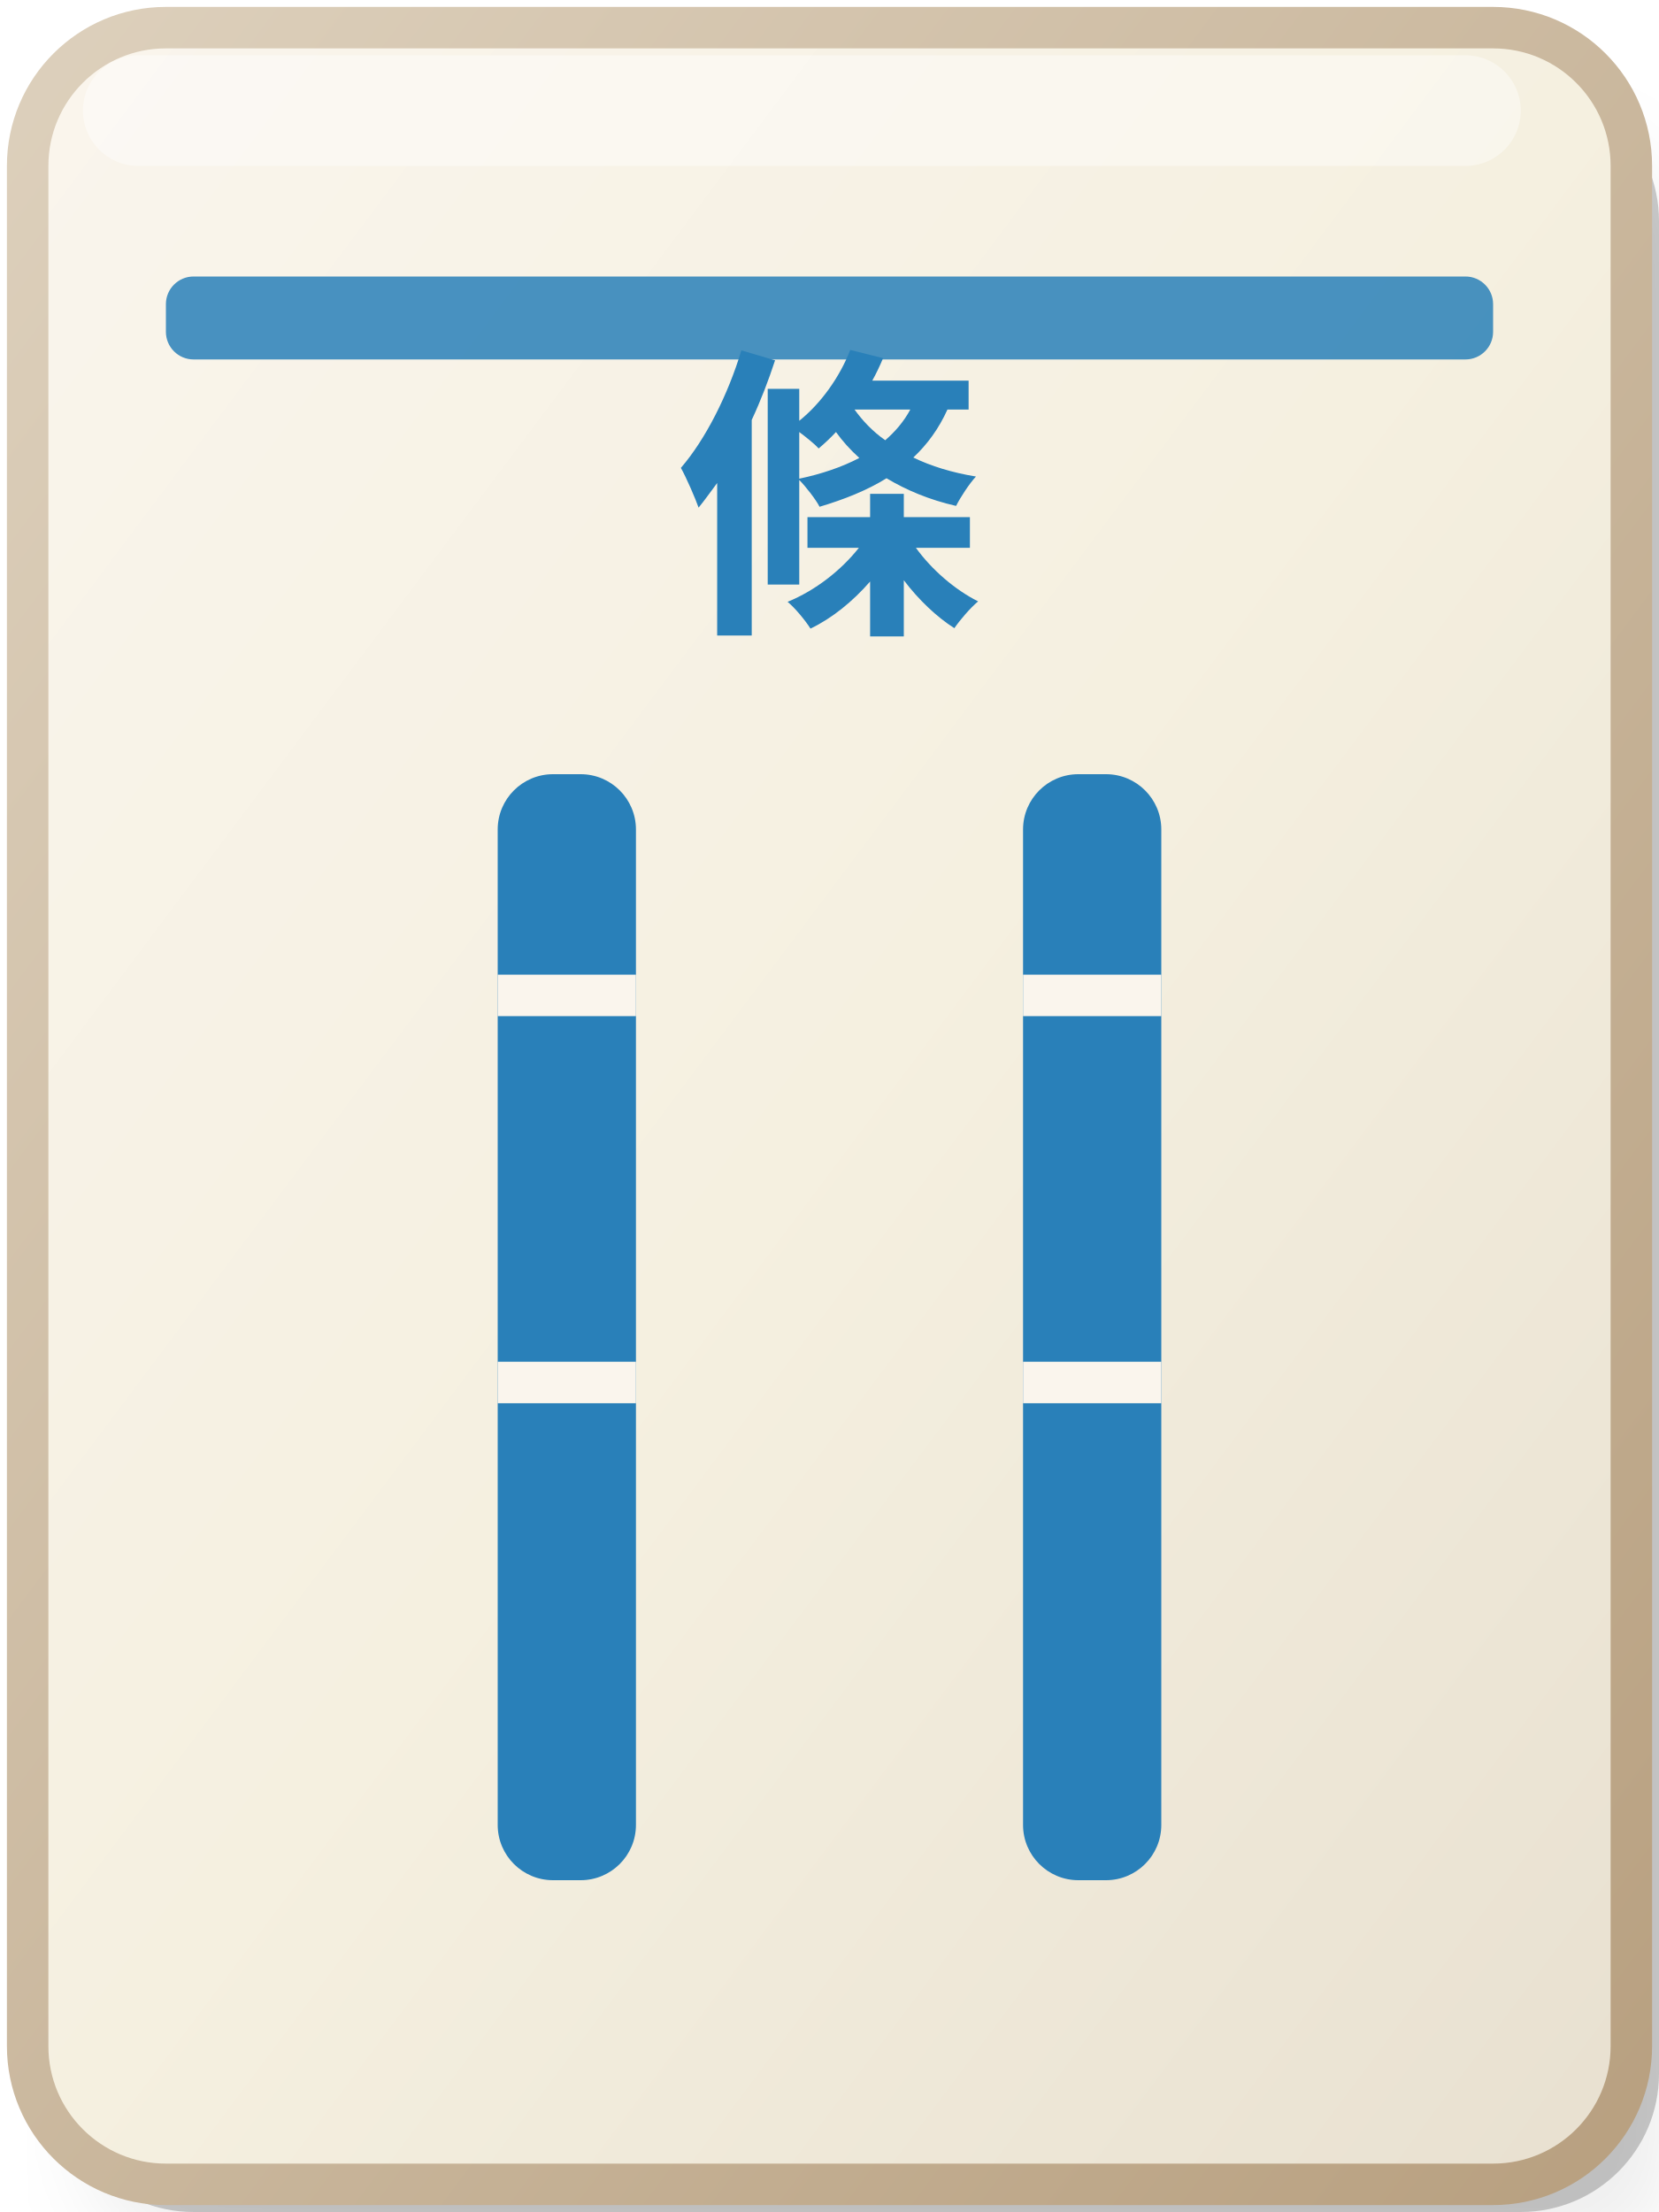
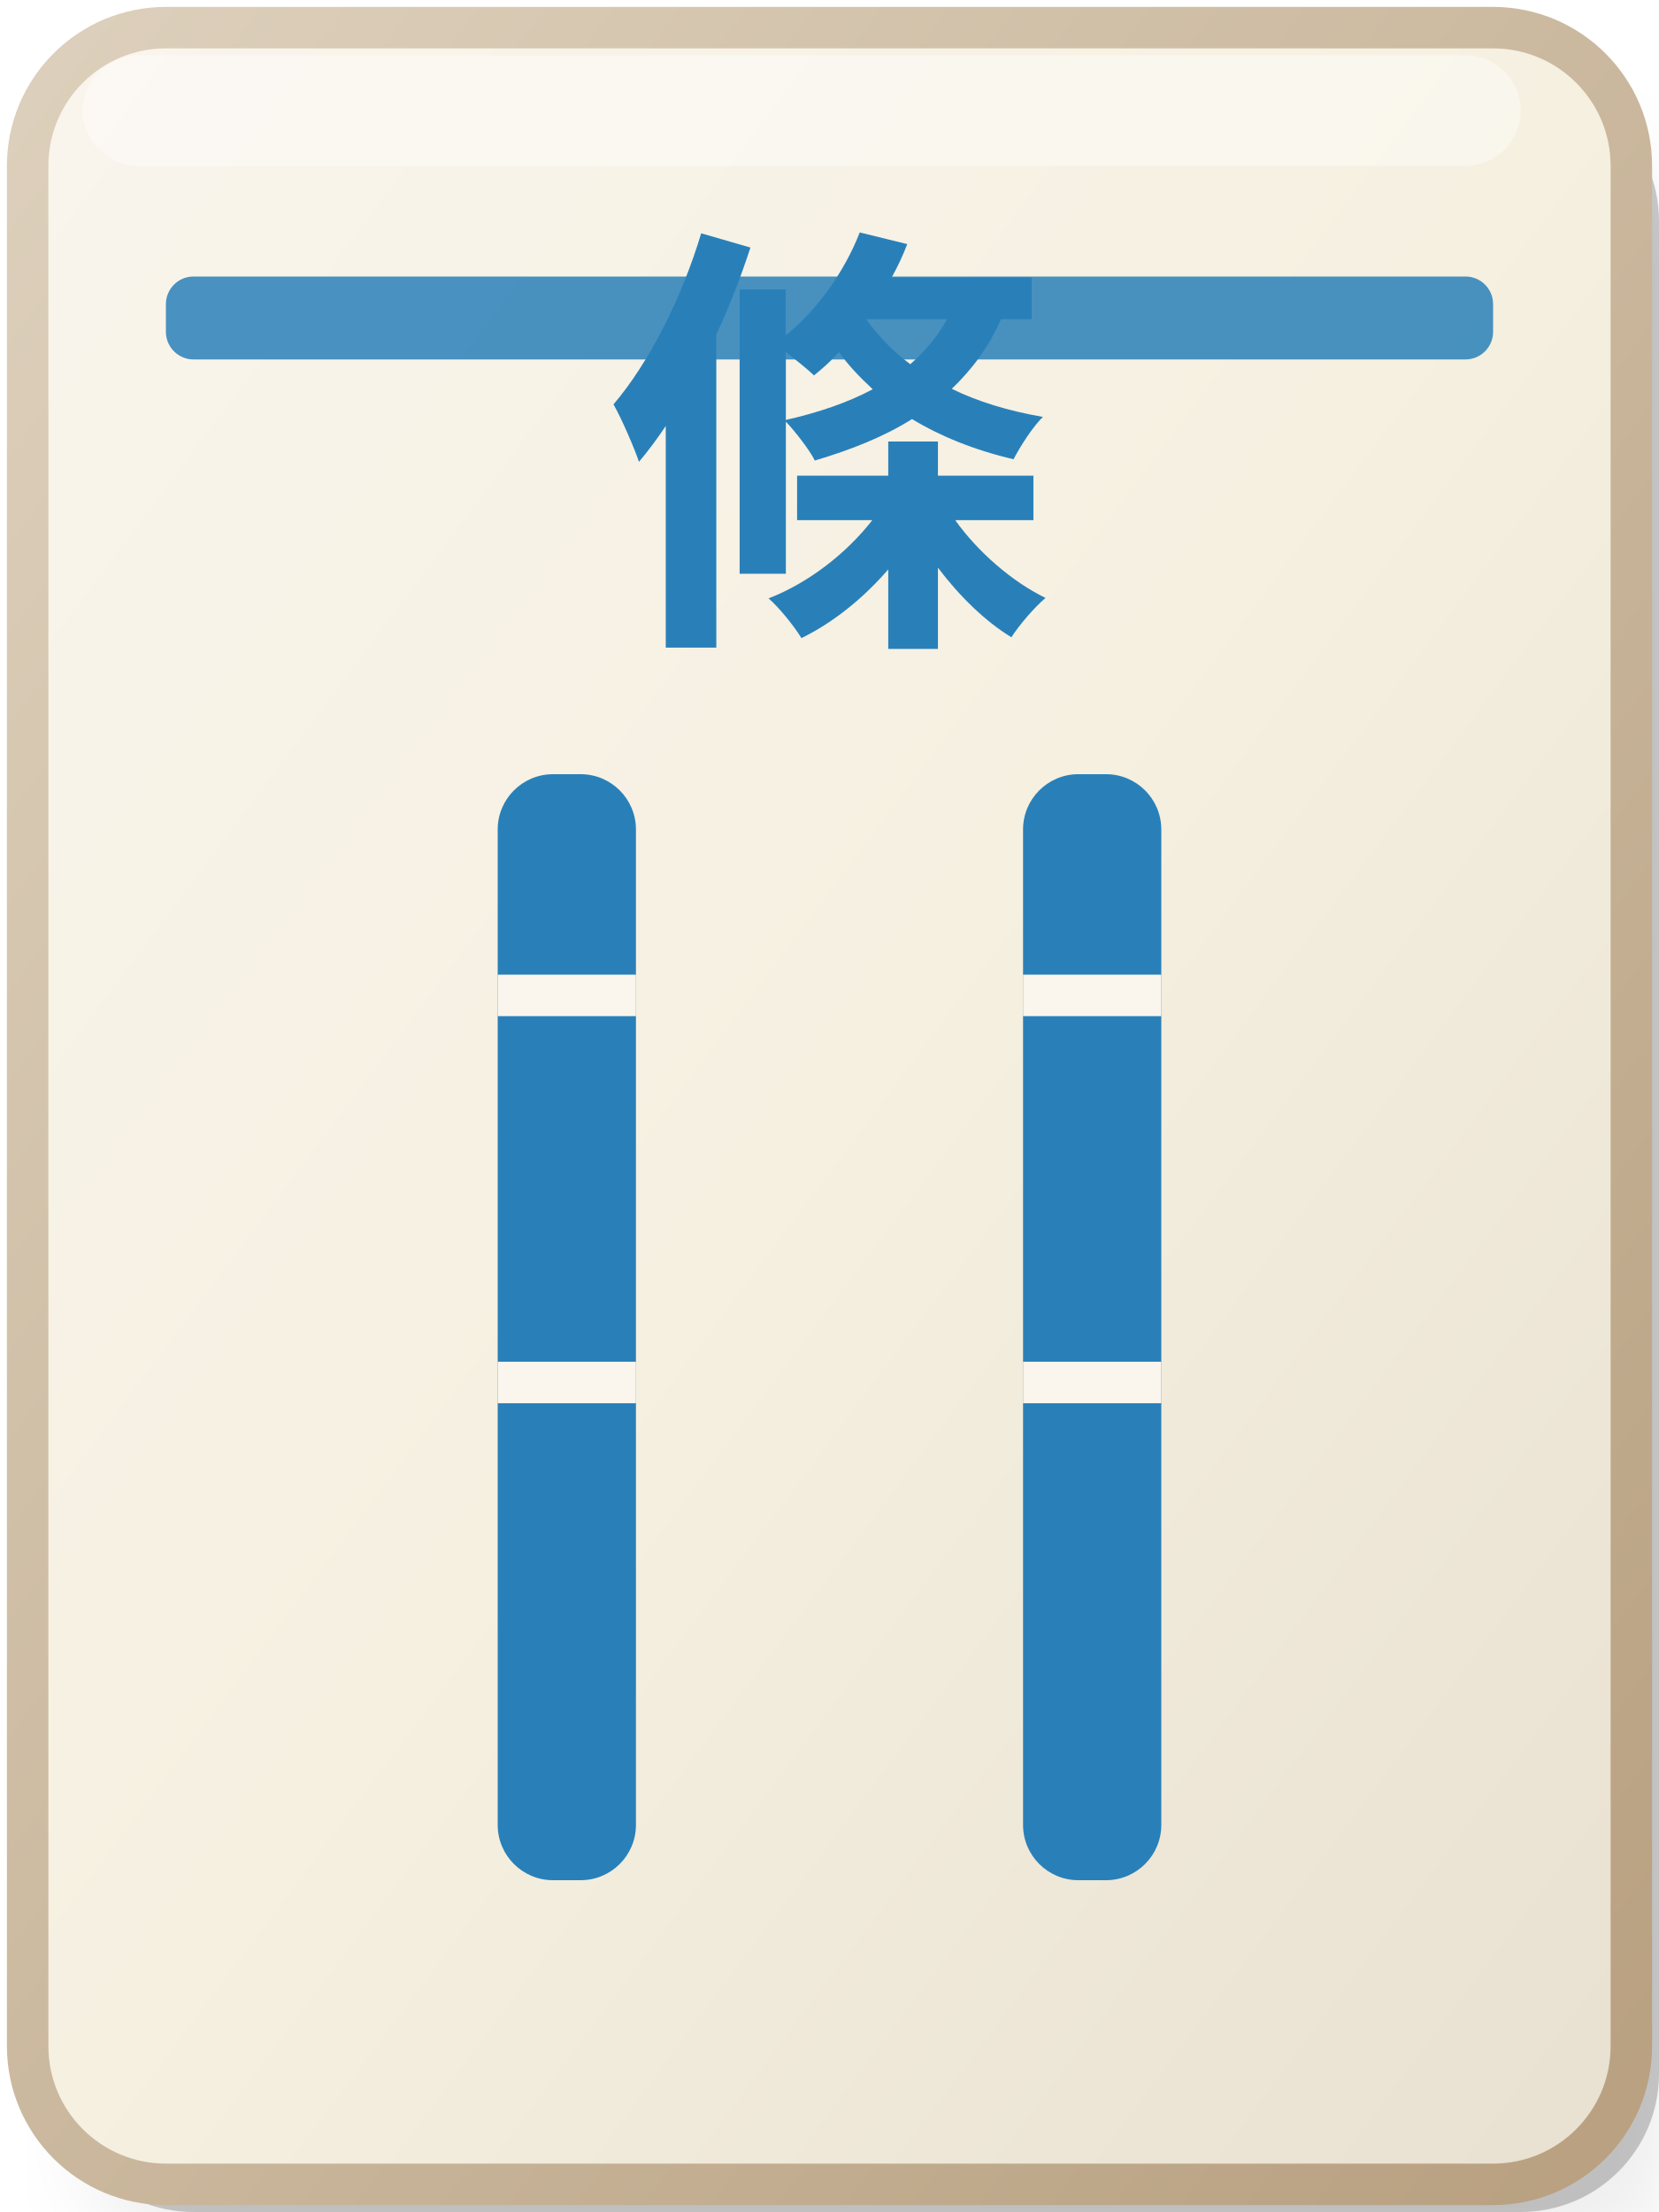
<svg xmlns="http://www.w3.org/2000/svg" width="60" height="80" viewBox="0 0 60 80">
  <defs>
    <filter id="shadow" x="-10%" y="-10%" width="130%" height="140%">
      <feDropShadow dx="1" dy="2" stdDeviation="1.5" flood-color="#00000055" />
    </filter>
    <linearGradient id="face" x1="0%" y1="0%" x2="100%" y2="100%">
      <stop offset="0%" stop-color="#faf5ed" />
      <stop offset="50%" stop-color="#f5f0e0" />
      <stop offset="100%" stop-color="#e8e0d0" />
    </linearGradient>
    <linearGradient id="border" x1="0%" y1="0%" x2="100%" y2="100%">
      <stop offset="0%" stop-color="#ddd0bc" />
      <stop offset="100%" stop-color="#b8a080" />
    </linearGradient>
  </defs>
  <rect x="2" y="3" width="58" height="77" rx="5" fill="#00000033" filter="url(#shadow)" />
  <rect x="1" y="1" width="58" height="78" rx="5" fill="url(#face)" stroke="url(#border)" stroke-width="1.5" />
  <rect x="3" y="2" width="52" height="4" rx="2" fill="rgba(255,255,255,0.4)" />
  <rect x="6" y="10" width="48" height="3" rx="1" fill="#2980b9" opacity="0.85" />
-   <text x="30" y="22" text-anchor="middle" font-family="Noto Sans TC, sans-serif" font-size="11" fill="#2980b9" font-weight="700">條</text>
+   <text x="30" y="22" text-anchor="middle" font-family="Noto Sans TC, sans-serif" font-size="16" fill="#2980b9" font-weight="700">條</text>
  <rect x="18" y="28" width="5" height="40" rx="2" fill="#2980b9" />
  <line x1="18" y1="36" x2="23" y2="36" stroke="#faf5ed" stroke-width="1.5" />
  <line x1="18" y1="50" x2="23" y2="50" stroke="#faf5ed" stroke-width="1.5" />
  <rect x="37" y="28" width="5" height="40" rx="2" fill="#2980b9" />
  <line x1="37" y1="36" x2="42" y2="36" stroke="#faf5ed" stroke-width="1.5" />
  <line x1="37" y1="50" x2="42" y2="50" stroke="#faf5ed" stroke-width="1.5" />
</svg>
